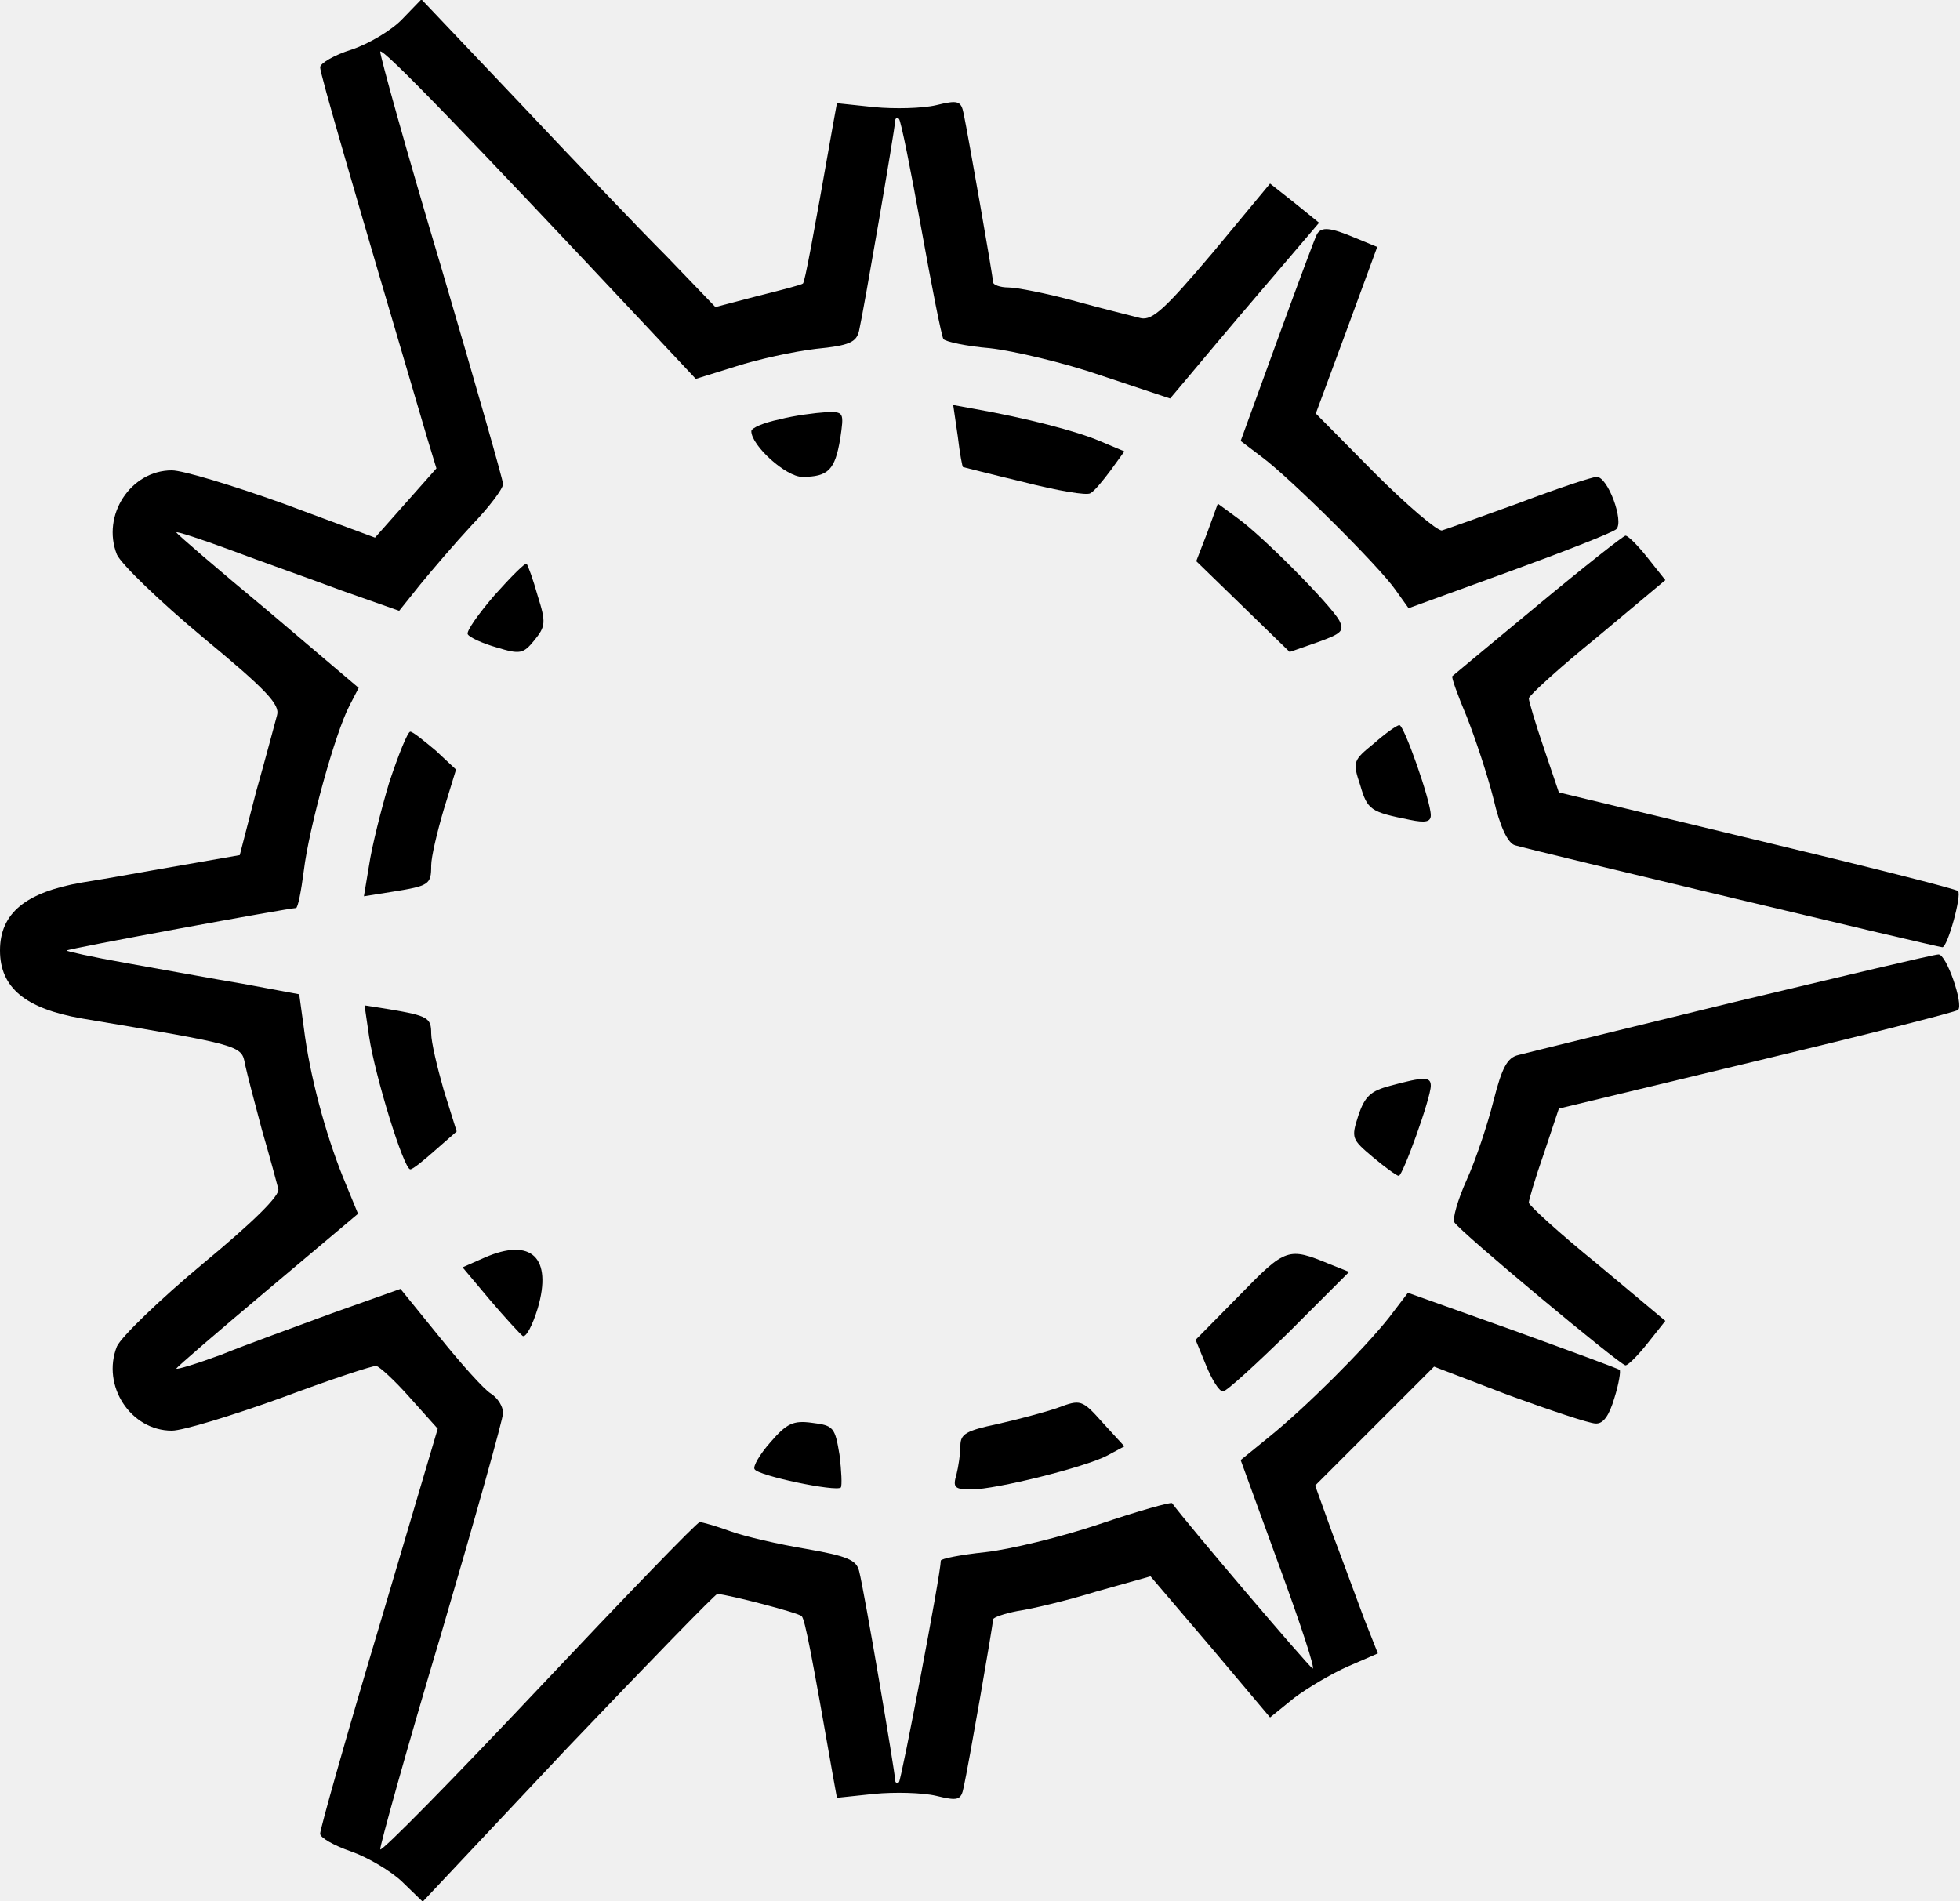
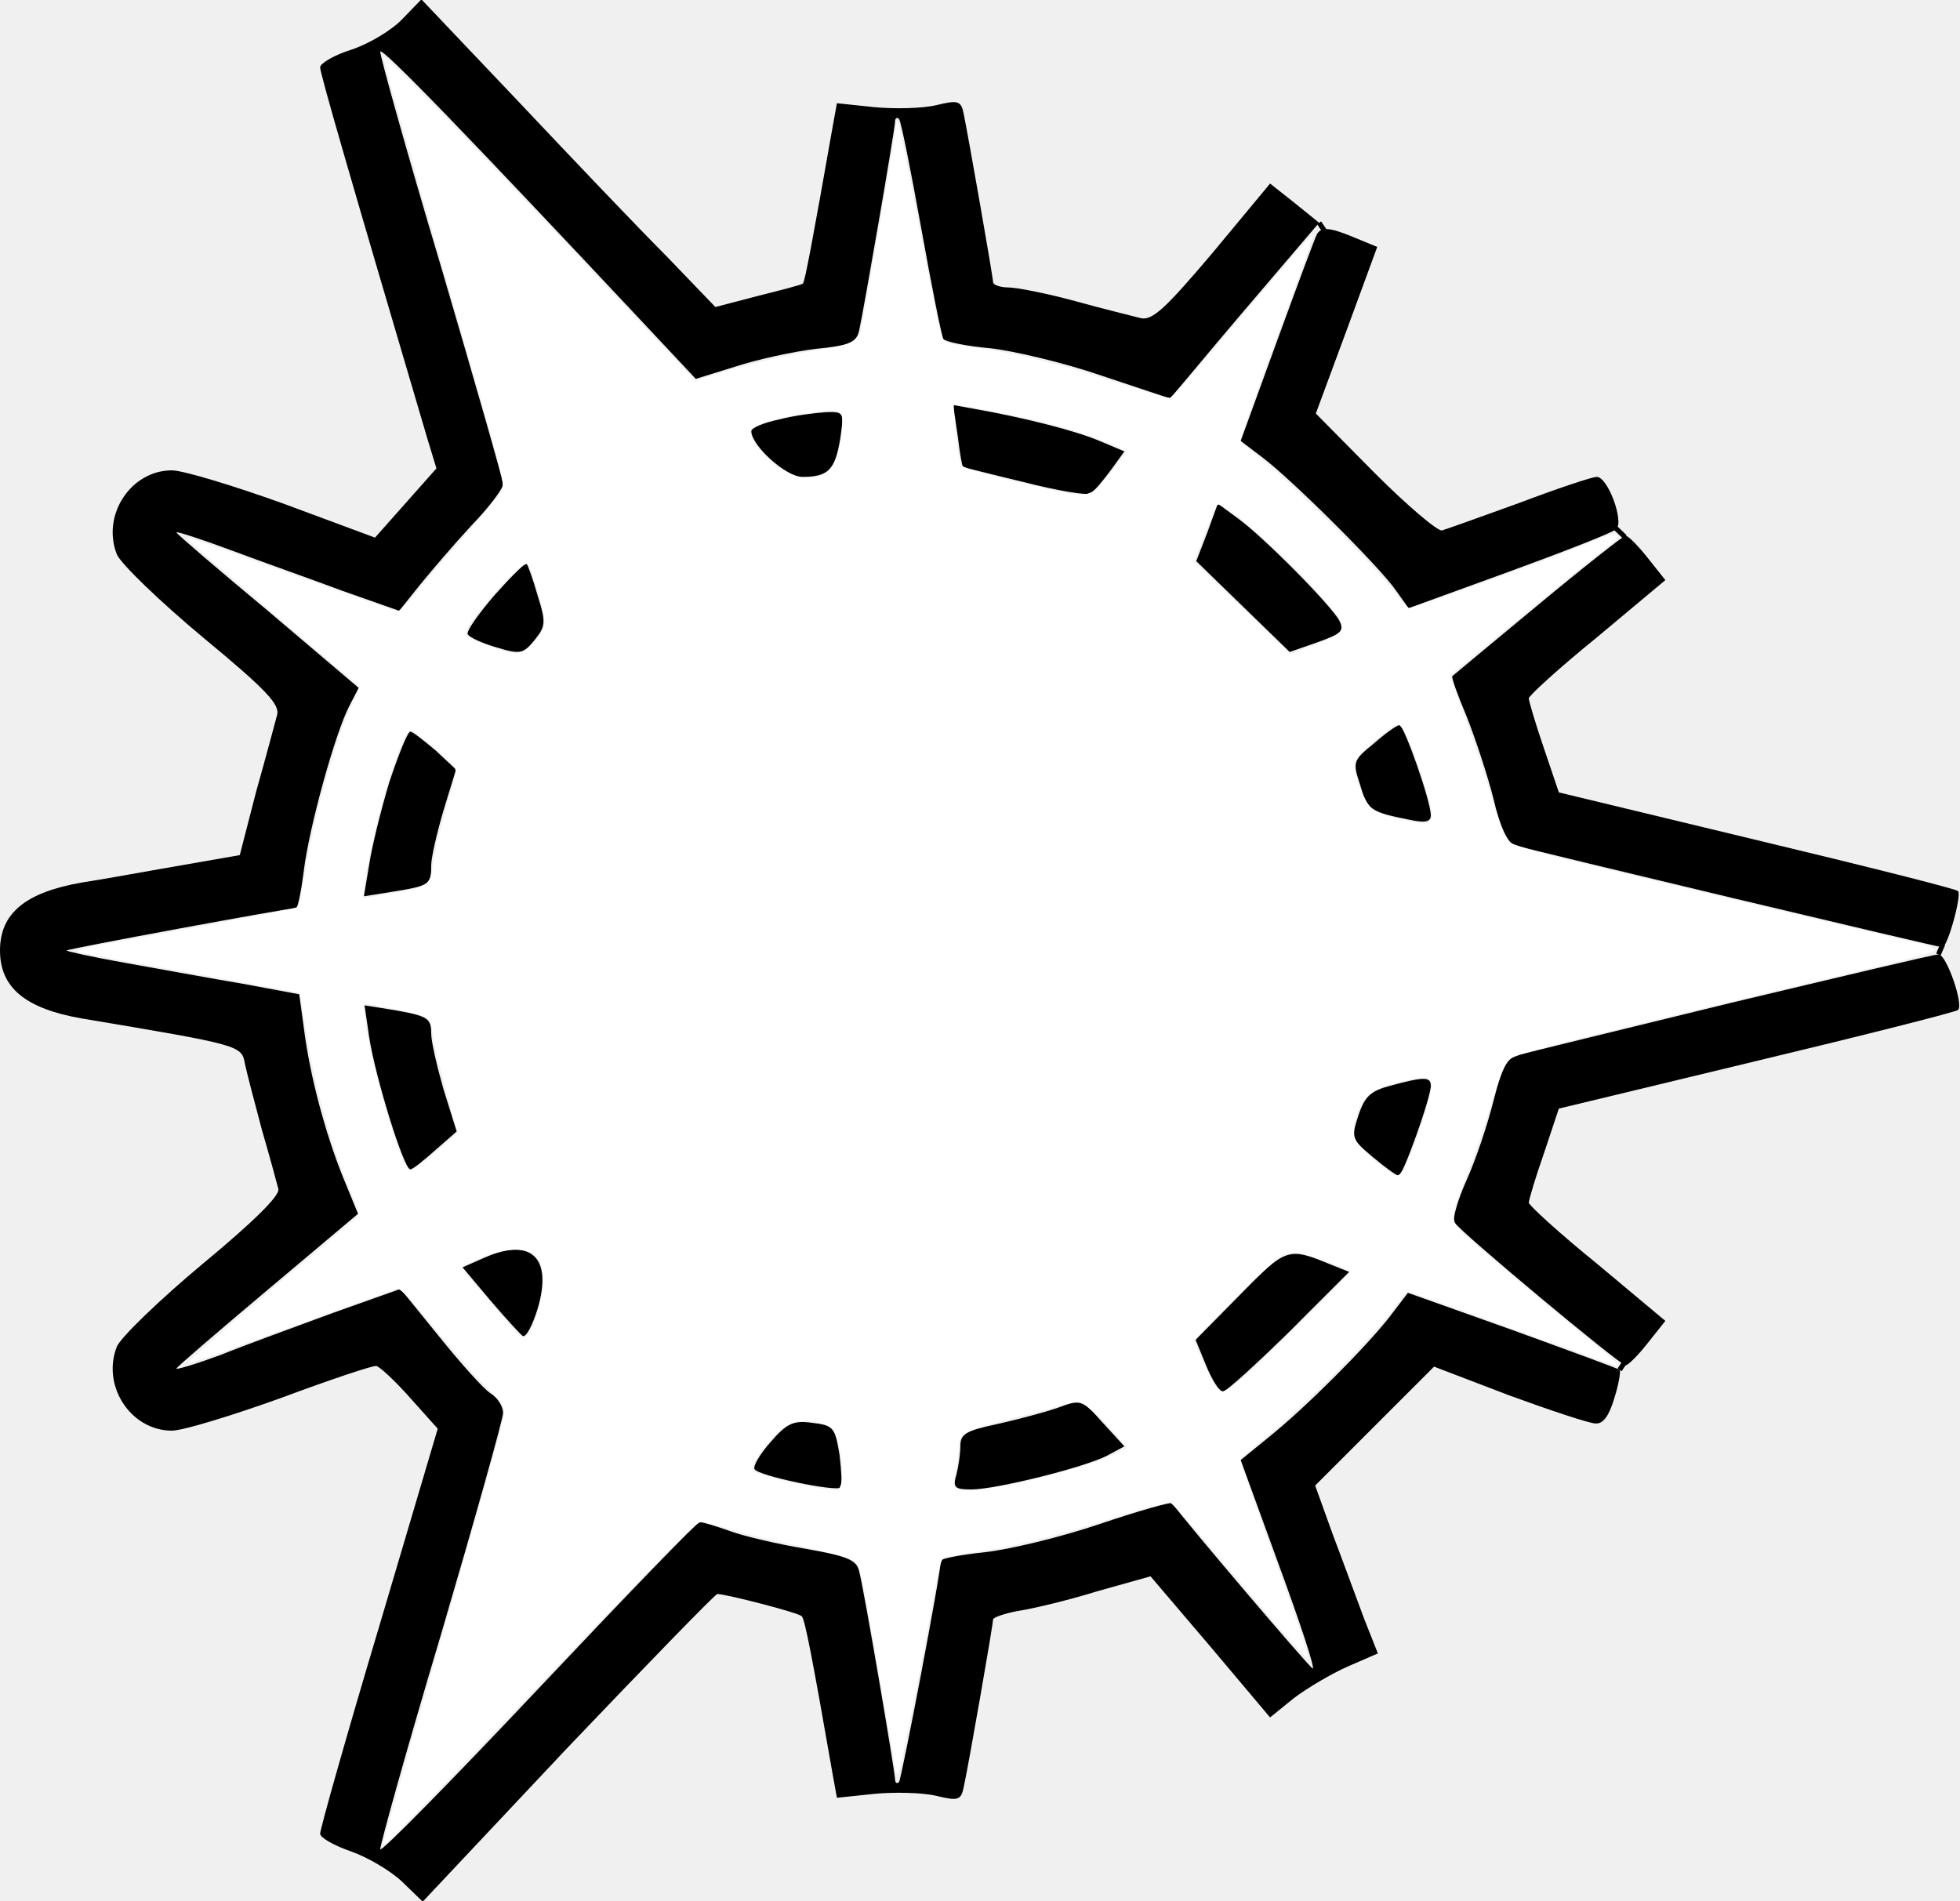
- <svg xmlns="http://www.w3.org/2000/svg" version="1.0" width="300pt" height="291pt" viewBox="0 0 300 291" preserveAspectRatio="xMidYMid meet">
-   <g transform="translate(0,291) scale(0.1,-0.1)" fill="#000000" stroke="none">
-     <path d="M616 2881 c-16 -17 -51 -38 -78 -47 -26 -8 -48 -21 -48 -27 0 -10 48 -175 164 -568 l14 -46 -47 -53 -47 -53 -140 52 c-78 28 -154 51 -171 51 -63 0 -108 -69 -84 -129 7 -15 66 -72 132 -127 98 -81 118 -103 113 -119 -3 -11 -17 -64 -32 -117 l-25 -97 -86 -15 c-47 -8 -117 -21 -156 -27 -86 -15 -125 -47 -125 -104 0 -57 39 -89 125 -104 244 -41 245 -41 250 -70 3 -14 15 -60 26 -101 12 -41 23 -82 25 -90 3 -10 -39 -51 -115 -114 -66 -55 -125 -112 -132 -127 -24 -60 21 -129 84 -129 17 0 92 23 167 50 75 28 141 50 146 49 5 -1 28 -22 51 -48 l43 -48 -90 -304 c-50 -167 -90 -309 -90 -316 0 -6 21 -18 47 -27 26 -9 61 -30 78 -46 l32 -31 222 236 c123 129 226 235 229 235 17 -1 125 -29 129 -34 5 -4 16 -62 48 -245 l6 -33 57 6 c31 3 74 2 95 -3 33 -8 38 -7 42 13 7 31 45 249 45 257 0 3 17 9 38 13 21 3 76 16 121 30 l82 23 92 -108 91 -108 37 30 c20 15 57 37 82 48 l46 20 -21 53 c-11 29 -32 87 -48 129 l-27 75 91 91 91 91 115 -44 c63 -23 123 -43 132 -43 12 -1 21 12 29 39 7 22 10 42 8 43 -2 2 -76 29 -164 61 l-160 57 -29 -38 c-38 -48 -128 -138 -184 -183 l-43 -35 59 -162 c33 -90 56 -160 51 -157 -7 4 -194 224 -215 253 -2 2 -52 -12 -111 -32 -59 -20 -138 -39 -175 -43 -38 -4 -68 -10 -68 -13 0 -20 -60 -334 -64 -339 -3 -3 -6 -1 -6 4 0 11 -47 288 -55 319 -4 17 -18 23 -81 34 -42 7 -94 19 -116 27 -22 8 -43 14 -47 14 -4 0 -114 -114 -246 -254 -132 -140 -241 -251 -243 -247 -1 4 40 152 93 329 52 177 95 330 95 339 0 10 -8 23 -19 30 -10 6 -45 45 -78 86 l-60 74 -104 -37 c-57 -21 -134 -49 -171 -64 -38 -14 -68 -23 -68 -21 0 2 63 56 139 120 l139 117 -23 56 c-27 67 -51 156 -60 229 l-7 51 -86 16 c-48 8 -129 23 -180 32 -51 9 -91 18 -90 19 3 3 340 65 351 65 3 0 8 26 12 57 8 66 48 211 70 253 l14 27 -139 118 c-77 64 -140 118 -140 120 0 2 37 -10 83 -27 45 -17 122 -44 170 -62 l88 -31 32 40 c18 22 53 63 79 91 27 28 48 56 48 63 0 6 -43 156 -95 333 -53 177 -94 325 -93 329 3 7 135 -130 408 -421 l75 -80 61 19 c34 11 89 23 123 27 51 5 62 10 66 28 7 31 55 309 55 320 0 5 3 7 6 4 3 -3 18 -78 34 -167 16 -89 31 -165 34 -170 3 -4 35 -11 71 -14 36 -4 113 -22 171 -42 l105 -35 27 32 c15 18 66 79 114 135 l87 102 -37 30 -38 30 -88 -106 c-72 -85 -92 -104 -110 -100 -11 3 -57 14 -100 26 -44 12 -90 21 -103 21 -12 0 -23 4 -23 8 0 8 -38 224 -45 258 -4 20 -9 21 -42 13 -21 -5 -64 -6 -95 -3 l-57 6 -6 -33 c-31 -176 -43 -240 -46 -243 -2 -2 -33 -10 -69 -19 l-65 -17 -75 78 c-42 42 -143 148 -225 235 l-150 158 -29 -30z" />
-     <path d="M2016 2552 c-3 -5 -30 -78 -61 -163 l-56 -154 33 -25 c43 -32 179 -167 204 -203 l20 -28 154 56 c85 31 159 60 164 65 12 12 -13 80 -30 80 -7 0 -61 -18 -119 -40 -58 -21 -111 -40 -118 -42 -7 -1 -53 38 -103 88 l-90 91 47 127 47 128 -34 14 c-38 16 -51 17 -58 6z" />
-     <path d="M1466 2242 c3 -26 7 -47 8 -47 0 0 43 -11 93 -23 51 -13 97 -21 102 -17 6 3 19 19 31 35 l21 29 -38 16 c-35 15 -112 35 -191 49 l-33 6 7 -48z" />
-     <path d="M1193 2268 c-24 -5 -43 -13 -43 -18 0 -22 53 -70 78 -70 40 0 50 11 58 58 6 41 6 42 -22 41 -16 -1 -48 -5 -71 -11z" />
-     <path d="M1848 2095 l-17 -44 71 -69 72 -70 43 15 c36 13 41 17 33 33 -13 24 -118 130 -156 157 l-30 22 -16 -44z" />
-     <path d="M2353 1983 c-70 -58 -129 -107 -130 -108 -2 -1 8 -29 22 -62 13 -33 32 -90 41 -126 10 -43 22 -68 33 -71 31 -9 647 -156 654 -156 8 0 30 80 24 86 -2 3 -141 38 -308 78 l-303 73 -23 68 c-13 38 -23 72 -23 76 0 4 47 47 105 94 l104 87 -27 34 c-15 19 -30 34 -34 34 -3 0 -64 -48 -135 -107z" />
-     <path d="M757 1999 c-25 -29 -44 -56 -41 -60 3 -5 23 -14 44 -20 36 -11 41 -10 58 11 17 21 18 27 5 68 -7 25 -15 47 -17 49 -2 2 -24 -20 -49 -48z" />
-     <path d="M2103 1772 c-32 -26 -33 -28 -21 -64 11 -38 16 -41 76 -53 24 -5 32 -3 32 7 0 22 -41 138 -48 138 -4 0 -22 -13 -39 -28z" />
-     <path d="M596 1713 c-13 -43 -27 -100 -31 -127 l-8 -48 44 7 c56 9 59 11 59 40 0 13 9 51 19 85 l19 62 -31 29 c-18 15 -35 29 -39 29 -4 0 -18 -35 -32 -77z" />
-     <path d="M2650 1375 c-168 -41 -315 -77 -326 -80 -17 -4 -25 -19 -38 -70 -9 -36 -27 -90 -41 -121 -14 -31 -22 -60 -19 -65 8 -14 254 -219 262 -219 4 0 19 15 34 34 l27 34 -104 87 c-58 47 -105 90 -105 94 0 4 10 38 23 75 l23 69 303 73 c167 40 305 75 308 78 9 8 -18 86 -30 85 -7 0 -149 -34 -317 -74z" />
-     <path d="M565 1323 c9 -60 53 -203 63 -203 4 0 21 14 39 30 l32 28 -20 64 c-10 35 -19 73 -19 86 0 24 -5 27 -64 37 l-38 6 7 -48z" />
-     <path d="M2128 1248 c-30 -8 -39 -16 -49 -46 -11 -34 -10 -36 22 -63 19 -16 37 -29 40 -29 6 0 49 119 49 138 0 14 -10 14 -62 0z" />
-     <path d="M742 985 l-34 -15 42 -50 c23 -27 46 -52 50 -55 5 -3 15 16 23 42 23 78 -10 109 -81 78z" />
-     <path d="M1898 928 l-68 -69 16 -39 c9 -22 20 -40 26 -40 5 0 50 41 101 91 l92 92 -30 12 c-63 26 -67 25 -137 -47z" />
-     <path d="M1619 755 c-20 -7 -62 -18 -93 -25 -47 -10 -56 -15 -56 -33 0 -12 -3 -32 -6 -44 -6 -20 -3 -23 23 -23 37 0 174 34 208 52 l26 14 -33 36 c-32 36 -34 36 -69 23z" />
-     <path d="M1179 702 c-16 -18 -27 -37 -24 -41 5 -10 125 -35 132 -28 2 3 1 25 -2 50 -7 42 -9 45 -42 49 -29 4 -39 -1 -64 -30z" />
+ <svg xmlns="http://www.w3.org/2000/svg" version="1.0" width="300pt" height="291pt" viewBox="0 0 300 291" preserveAspectRatio="xMidYMid meet" id="svg911">
+   <defs id="defs915" />
+   <g transform="translate(0,291) scale(0.1,-0.1)" fill="#000000" stroke="none" id="g909">
+     <path d="M616 2881 c-16 -17 -51 -38 -78 -47 -26 -8 -48 -21 -48 -27 0 -10 48 -175 164 -568 l14 -46 -47 -53 -47 -53 -140 52 c-78 28 -154 51 -171 51 -63 0 -108 -69 -84 -129 7 -15 66 -72 132 -127 98 -81 118 -103 113 -119 -3 -11 -17 -64 -32 -117 l-25 -97 -86 -15 c-47 -8 -117 -21 -156 -27 -86 -15 -125 -47 -125 -104 0 -57 39 -89 125 -104 244 -41 245 -41 250 -70 3 -14 15 -60 26 -101 12 -41 23 -82 25 -90 3 -10 -39 -51 -115 -114 -66 -55 -125 -112 -132 -127 -24 -60 21 -129 84 -129 17 0 92 23 167 50 75 28 141 50 146 49 5 -1 28 -22 51 -48 l43 -48 -90 -304 c-50 -167 -90 -309 -90 -316 0 -6 21 -18 47 -27 26 -9 61 -30 78 -46 l32 -31 222 236 c123 129 226 235 229 235 17 -1 125 -29 129 -34 5 -4 16 -62 48 -245 l6 -33 57 6 c31 3 74 2 95 -3 33 -8 38 -7 42 13 7 31 45 249 45 257 0 3 17 9 38 13 21 3 76 16 121 30 l82 23 92 -108 91 -108 37 30 c20 15 57 37 82 48 l46 20 -21 53 c-11 29 -32 87 -48 129 l-27 75 91 91 91 91 115 -44 c63 -23 123 -43 132 -43 12 -1 21 12 29 39 7 22 10 42 8 43 -2 2 -76 29 -164 61 l-160 57 -29 -38 c-38 -48 -128 -138 -184 -183 l-43 -35 59 -162 c33 -90 56 -160 51 -157 -7 4 -194 224 -215 253 -2 2 -52 -12 -111 -32 -59 -20 -138 -39 -175 -43 -38 -4 -68 -10 -68 -13 0 -20 -60 -334 -64 -339 -3 -3 -6 -1 -6 4 0 11 -47 288 -55 319 -4 17 -18 23 -81 34 -42 7 -94 19 -116 27 -22 8 -43 14 -47 14 -4 0 -114 -114 -246 -254 -132 -140 -241 -251 -243 -247 -1 4 40 152 93 329 52 177 95 330 95 339 0 10 -8 23 -19 30 -10 6 -45 45 -78 86 l-60 74 -104 -37 c-57 -21 -134 -49 -171 -64 -38 -14 -68 -23 -68 -21 0 2 63 56 139 120 l139 117 -23 56 c-27 67 -51 156 -60 229 l-7 51 -86 16 c-48 8 -129 23 -180 32 -51 9 -91 18 -90 19 3 3 340 65 351 65 3 0 8 26 12 57 8 66 48 211 70 253 l14 27 -139 118 c-77 64 -140 118 -140 120 0 2 37 -10 83 -27 45 -17 122 -44 170 -62 l88 -31 32 40 c18 22 53 63 79 91 27 28 48 56 48 63 0 6 -43 156 -95 333 -53 177 -94 325 -93 329 3 7 135 -130 408 -421 l75 -80 61 19 c34 11 89 23 123 27 51 5 62 10 66 28 7 31 55 309 55 320 0 5 3 7 6 4 3 -3 18 -78 34 -167 16 -89 31 -165 34 -170 3 -4 35 -11 71 -14 36 -4 113 -22 171 -42 l105 -35 27 32 c15 18 66 79 114 135 l87 102 -37 30 -38 30 -88 -106 c-72 -85 -92 -104 -110 -100 -11 3 -57 14 -100 26 -44 12 -90 21 -103 21 -12 0 -23 4 -23 8 0 8 -38 224 -45 258 -4 20 -9 21 -42 13 -21 -5 -64 -6 -95 -3 l-57 6 -6 -33 c-31 -176 -43 -240 -46 -243 -2 -2 -33 -10 -69 -19 l-65 -17 -75 78 c-42 42 -143 148 -225 235 l-150 158 -29 -30z" id="path877" />
+     <path d="M2016 2552 c-3 -5 -30 -78 -61 -163 l-56 -154 33 -25 c43 -32 179 -167 204 -203 l20 -28 154 56 c85 31 159 60 164 65 12 12 -13 80 -30 80 -7 0 -61 -18 -119 -40 -58 -21 -111 -40 -118 -42 -7 -1 -53 38 -103 88 l-90 91 47 127 47 128 -34 14 c-38 16 -51 17 -58 6z" id="path879" />
+     <path d="M1466 2242 c3 -26 7 -47 8 -47 0 0 43 -11 93 -23 51 -13 97 -21 102 -17 6 3 19 19 31 35 l21 29 -38 16 c-35 15 -112 35 -191 49 l-33 6 7 -48z" id="path881" />
+     <path d="M1193 2268 c-24 -5 -43 -13 -43 -18 0 -22 53 -70 78 -70 40 0 50 11 58 58 6 41 6 42 -22 41 -16 -1 -48 -5 -71 -11z" id="path883" />
+     <path d="M1848 2095 l-17 -44 71 -69 72 -70 43 15 c36 13 41 17 33 33 -13 24 -118 130 -156 157 l-30 22 -16 -44z" id="path885" />
+     <path d="M2353 1983 c-70 -58 -129 -107 -130 -108 -2 -1 8 -29 22 -62 13 -33 32 -90 41 -126 10 -43 22 -68 33 -71 31 -9 647 -156 654 -156 8 0 30 80 24 86 -2 3 -141 38 -308 78 l-303 73 -23 68 c-13 38 -23 72 -23 76 0 4 47 47 105 94 l104 87 -27 34 c-15 19 -30 34 -34 34 -3 0 -64 -48 -135 -107z" id="path887" />
+     <path d="M757 1999 c-25 -29 -44 -56 -41 -60 3 -5 23 -14 44 -20 36 -11 41 -10 58 11 17 21 18 27 5 68 -7 25 -15 47 -17 49 -2 2 -24 -20 -49 -48z" id="path889" />
+     <path d="M2103 1772 c-32 -26 -33 -28 -21 -64 11 -38 16 -41 76 -53 24 -5 32 -3 32 7 0 22 -41 138 -48 138 -4 0 -22 -13 -39 -28z" id="path891" />
+     <path d="M596 1713 c-13 -43 -27 -100 -31 -127 l-8 -48 44 7 c56 9 59 11 59 40 0 13 9 51 19 85 l19 62 -31 29 c-18 15 -35 29 -39 29 -4 0 -18 -35 -32 -77z" id="path893" />
+     <path d="M2650 1375 c-168 -41 -315 -77 -326 -80 -17 -4 -25 -19 -38 -70 -9 -36 -27 -90 -41 -121 -14 -31 -22 -60 -19 -65 8 -14 254 -219 262 -219 4 0 19 15 34 34 l27 34 -104 87 c-58 47 -105 90 -105 94 0 4 10 38 23 75 l23 69 303 73 c167 40 305 75 308 78 9 8 -18 86 -30 85 -7 0 -149 -34 -317 -74z" id="path895" />
+     <path d="M565 1323 c9 -60 53 -203 63 -203 4 0 21 14 39 30 l32 28 -20 64 c-10 35 -19 73 -19 86 0 24 -5 27 -64 37 l-38 6 7 -48z" id="path897" />
+     <path d="M2128 1248 c-30 -8 -39 -16 -49 -46 -11 -34 -10 -36 22 -63 19 -16 37 -29 40 -29 6 0 49 119 49 138 0 14 -10 14 -62 0z" id="path899" />
+     <path d="M742 985 l-34 -15 42 -50 c23 -27 46 -52 50 -55 5 -3 15 16 23 42 23 78 -10 109 -81 78z" id="path901" />
+     <path d="M1898 928 l-68 -69 16 -39 c9 -22 20 -40 26 -40 5 0 50 41 101 91 l92 92 -30 12 c-63 26 -67 25 -137 -47z" id="path903" />
+     <path d="M1619 755 c-20 -7 -62 -18 -93 -25 -47 -10 -56 -15 -56 -33 0 -12 -3 -32 -6 -44 -6 -20 -3 -23 23 -23 37 0 174 34 208 52 l26 14 -33 36 c-32 36 -34 36 -69 23z" id="path905" />
+     <path d="M1179 702 c-16 -18 -27 -37 -24 -41 5 -10 125 -35 132 -28 2 3 1 25 -2 50 -7 42 -9 45 -42 49 -29 4 -39 -1 -64 -30z" id="path907" />
  </g>
+   <path style="fill:none;stroke:#000000;stroke-width:0.75px;stroke-linecap:butt;stroke-linejoin:miter;stroke-opacity:1" d="m 247.9,209.7 1.171,-1.782" id="path921" />
+   <path style="fill:none;stroke:#000000;stroke-width:0.75px;stroke-linecap:butt;stroke-linejoin:miter;stroke-opacity:1" d="M 297.366,144.537 296.7,146.1" id="path923" />
+   <path style="fill:none;stroke:#000000;stroke-width:0.75px;stroke-linecap:butt;stroke-linejoin:miter;stroke-opacity:1" d="m 247.35,80.894 1.357,1.303" id="path925" />
+   <path style="fill:#ffff00;stroke:#000000;stroke-width:0.75px;stroke-linecap:butt;stroke-linejoin:miter;stroke-opacity:1" d="m 201.9,34.1 0.874,1.295" id="path933" />
+   <path style="fill:#ffffff;stroke-width:0.579" d="m 78.456,375.2 c 0.43,-1.834 6.136,-21.795 17.26,-60.375 3.697,-12.822 6.883,-24.319 7.08,-25.55 0.346,-2.166 0.222,-2.375 -3.847,-6.51 -2.312,-2.349 -7.07,-7.791 -10.572,-12.092 -4.163,-5.113 -6.688,-7.753 -7.295,-7.628 -0.51,0.106 -7.703,2.673 -15.984,5.706 -8.281,3.033 -17.504,6.408 -20.496,7.502 -2.991,1.093 -5.706,1.899 -6.033,1.79 -0.327,-0.109 6.942,-6.541 16.152,-14.293 9.21,-7.753 17.21,-14.529 17.777,-15.058 0.986,-0.921 0.968,-1.105 -0.422,-4.247 -4.233,-9.572 -7.803,-22.232 -9.63,-34.153 -0.643,-4.193 -1.221,-7.655 -1.286,-7.692 -0.064,-0.037 -10.02,-1.838 -22.123,-4.002 -12.103,-2.164 -22.491,-4.114 -23.085,-4.333 -0.704,-0.26 0.704,-0.724 4.054,-1.335 28.879,-5.268 40.513,-7.503 40.838,-7.847 0.212,-0.225 0.811,-3.145 1.331,-6.489 1.841,-11.849 6.649,-28.965 9.985,-35.549 1.224,-2.415 1.33,-2.985 0.653,-3.502 -2.646,-2.022 -34.103,-28.877 -34.413,-29.378 -0.502,-0.813 -0.779,-0.905 22.204,7.404 10.906,3.943 20.161,7.169 20.566,7.169 0.405,0 1.808,-1.368 3.117,-3.04 1.309,-1.672 5.771,-6.911 9.916,-11.641 4.145,-4.731 7.853,-9.195 8.242,-9.922 0.612,-1.144 -0.162,-4.328 -5.795,-23.829 C 80.526,20.48 78.14,12.072 78.293,11.609 78.512,10.947 94.317,27.192 120.362,54.85 l 21.508,22.841 4.467,-1.402 c 6.488,-2.036 15.324,-4.09 20.972,-4.875 5.98,-0.831 7.902,-1.719 8.341,-3.853 1.179,-5.732 7.165,-40.53 7.345,-42.699 0.127,-1.526 1.383,4.296 4.619,21.407 4.22,22.314 4.464,23.336 5.674,23.71 0.522,0.161 3.686,0.697 7.03,1.191 8.557,1.264 16.551,3.269 27.885,6.995 5.384,1.77 10.133,3.135 10.555,3.034 0.422,-0.101 5.176,-5.396 10.566,-11.766 5.39,-6.37 11.729,-13.859 14.088,-16.643 2.359,-2.783 4.39,-4.959 4.514,-4.835 0.124,0.124 -1.726,5.529 -4.112,12.01 -8.253,22.42 -10.822,29.66 -10.665,30.056 0.087,0.218 2.243,2.058 4.791,4.088 5.982,4.766 23.64,22.476 26.639,26.718 1.274,1.802 2.644,3.289 3.045,3.304 0.916,0.035 30.683,-10.797 37.048,-13.482 4.38,-1.847 5.366,-2.02 5.366,-0.941 0,0.227 -1.403,1.473 -3.119,2.768 -1.715,1.295 -9.338,7.491 -16.939,13.769 -7.601,6.278 -13.897,11.472 -13.991,11.543 -0.094,0.07 1.11,3.613 2.676,7.872 2.831,7.703 3.84,10.757 6.69,20.238 0.821,2.731 1.954,5.383 2.519,5.894 0.564,0.51 5.196,1.975 10.292,3.256 9.279,2.332 67.135,16.11 73.401,17.481 1.831,0.401 3.33,1.013 3.329,1.36 -2.8e-4,0.347 -5.929,2.022 -13.175,3.721 -7.246,1.699 -26.595,6.343 -42.998,10.32 -24.881,6.032 -30.022,7.448 -31.021,8.546 -0.67,0.737 -2.159,4.609 -3.381,8.791 -1.201,4.111 -3.359,10.461 -4.795,14.111 -3.849,9.785 -3.852,9.606 0.223,13.371 3.555,3.285 16.576,14.233 25.076,21.083 4.359,3.513 5.831,4.947 5.076,4.947 -0.128,0 -8.032,-2.827 -17.566,-6.281 -22.073,-7.999 -25.092,-9.04 -25.335,-8.735 -0.109,0.137 -1.728,2.204 -3.597,4.592 -4.399,5.622 -17.571,18.79 -24.596,24.589 -3.026,2.498 -5.576,4.727 -5.668,4.953 -0.091,0.227 2.414,7.549 5.568,16.272 6.8,18.806 8.423,23.655 8.044,24.035 -0.323,0.323 -7.531,-7.87 -19.139,-21.756 -4.406,-5.27 -8.385,-9.667 -8.844,-9.772 -0.458,-0.104 -5.453,1.251 -11.1,3.011 -13.275,4.138 -20.415,5.92 -27.942,6.974 -3.351,0.469 -6.498,1.008 -6.993,1.198 -0.646,0.248 -1.255,2.421 -2.159,7.706 -0.693,4.048 -2.616,14.266 -4.274,22.707 -2.652,13.496 -3.07,15.067 -3.475,13.03 -0.253,-1.274 -1.749,-9.874 -3.324,-19.11 -3.789,-22.215 -3.909,-22.732 -5.547,-23.805 -0.746,-0.489 -5.608,-1.761 -10.806,-2.828 -5.197,-1.067 -11.534,-2.609 -14.082,-3.426 -2.548,-0.818 -5.194,-1.49 -5.879,-1.494 -1.267,-0.008 -4.304,3.069 -43.146,43.72 -9.127,9.552 -17.81,18.541 -19.295,19.974 -2.692,2.598 -2.699,2.601 -2.293,0.869 z m 93.375,-73.679 c 0.271,-3.73 -0.867,-8.99 -2.18,-10.077 -1.7,-1.408 -5.922,-1.875 -8.228,-0.909 -3.107,1.301 -8.646,8.177 -7.752,9.624 0.637,1.031 14.386,4.154 17.113,3.887 0.589,-0.058 0.926,-0.87 1.046,-2.524 z m 41.31,-0.085 c 4.96,-1.265 10.771,-3.096 12.914,-4.068 l 3.897,-1.767 -1.163,-1.606 c -1.591,-2.199 -7.136,-7.488 -8.202,-7.825 -0.478,-0.151 -2.041,0.083 -3.475,0.519 -1.433,0.436 -6.254,1.718 -10.713,2.849 -9.783,2.481 -10.708,2.99 -10.728,5.904 -0.008,1.187 -0.28,3.309 -0.604,4.717 -0.938,4.067 -0.638,4.325 4.561,3.924 2.472,-0.191 8.552,-1.382 13.511,-2.647 z m 41.448,-21.026 c 5.707,-5.202 21.014,-20.369 21.014,-20.823 0,-0.584 -9.692,-3.971 -11.361,-3.971 -0.801,0 -2.025,0.289 -2.72,0.641 -1.419,0.72 -17.769,16.764 -17.769,17.438 0,0.237 1.026,2.651 2.279,5.364 1.765,3.82 2.544,4.933 3.453,4.933 0.646,0 2.943,-1.612 5.105,-3.582 z M 108.519,271.274 c 0.488,-0.943 1.295,-3.474 1.793,-5.625 2.241,-9.663 -2.022,-12.894 -11.927,-9.04 -2.223,0.865 -4.043,1.798 -4.043,2.073 0,0.275 2.02,2.839 4.488,5.698 2.468,2.858 5.14,5.964 5.936,6.901 1.826,2.149 2.638,2.148 3.752,-0.007 z m 179.381,-35.638 c 0.921,-2.23 2.341,-6.358 3.156,-9.175 1.289,-4.458 1.373,-5.229 0.647,-5.955 -0.726,-0.726 -1.419,-0.706 -5.352,0.159 -5.675,1.247 -7.834,2.671 -9.114,6.011 -1.598,4.17 -1.372,5.822 1.116,8.16 3.807,3.578 6.065,5.204 6.981,5.026 0.49,-0.095 1.644,-1.997 2.565,-4.226 z m -201.874,1.882 c 0.964,-0.717 3.021,-2.424 4.571,-3.794 l 2.818,-2.491 -0.999,-3.59 c -2.516,-9.04 -3.796,-14.23 -4.147,-16.812 -0.333,-2.444 -0.614,-2.895 -2.22,-3.563 -1.668,-0.694 -11.458,-2.607 -11.847,-2.316 -0.089,0.067 0.123,2.047 0.472,4.399 1.203,8.108 6.492,26.592 8.225,28.745 0.792,0.984 1.102,0.927 3.127,-0.579 z M 79.865,182.363 c 7.879,-1.38 7.871,-1.374 8.628,-6.564 0.356,-2.444 1.597,-7.638 2.757,-11.541 2.082,-7.006 2.095,-7.113 1.008,-8.335 -1.716,-1.93 -7.754,-6.864 -8.401,-6.864 -1.38,0 -5.271,11.177 -7.661,22.006 -1.847,8.372 -2.394,12.161 -1.753,12.16 0.275,-4.4e-4 2.715,-0.389 5.422,-0.863 z m 211.869,-14.709 c 0.969,-0.614 0.648,-2.409 -1.775,-9.908 -2.12,-6.564 -3.687,-9.845 -4.701,-9.845 -1.25,0 -8.456,6.293 -8.807,7.691 -0.485,1.934 2.068,8.511 3.784,9.746 0.796,0.573 3.272,1.424 5.501,1.89 4.964,1.038 5.026,1.042 5.998,0.426 z M 108.91,131.083 c 1.618,-1.701 2.227,-2.84 2.227,-4.169 0,-2.282 -2.696,-11.251 -3.539,-11.772 -1.07,-0.661 -9.89,8.839 -12.079,13.01 -0.871,1.66 -0.45,2 4.885,3.932 5.016,1.817 5.929,1.709 8.507,-1.001 z m 159.743,0.436 c 6.501,-2.456 6.68,-3.318 1.851,-8.9 -7.714,-8.917 -21.006,-20.67 -22.102,-19.543 -0.28,0.288 -1.452,2.999 -2.604,6.025 l -2.096,5.501 9.72,9.41 c 5.346,5.176 9.852,9.4 10.014,9.388 0.162,-0.012 2.51,-0.859 5.217,-1.882 z M 224.427,99.112 c 2.069,-2.225 5.427,-6.551 5.427,-6.99 0,-0.425 -8.1,-3.495 -13.03,-4.937 -5.552,-1.625 -21.718,-4.913 -22.129,-4.502 -0.317,0.317 0.763,9.983 1.345,12.038 0.252,0.89 5.492,2.353 20.205,5.64 4.641,1.037 6.292,0.785 8.182,-1.248 z m -56.303,-2.252 c 1.991,-0.907 3.249,-3.854 3.641,-8.532 0.288,-3.434 0.197,-3.997 -0.702,-4.342 -2.293,-0.88 -16.367,1.852 -17.678,3.431 -0.846,1.02 0.444,3.41 3.309,6.127 3.978,3.773 7.918,4.916 11.43,3.316 z" id="path937" transform="scale(0.75)" />
</svg>
